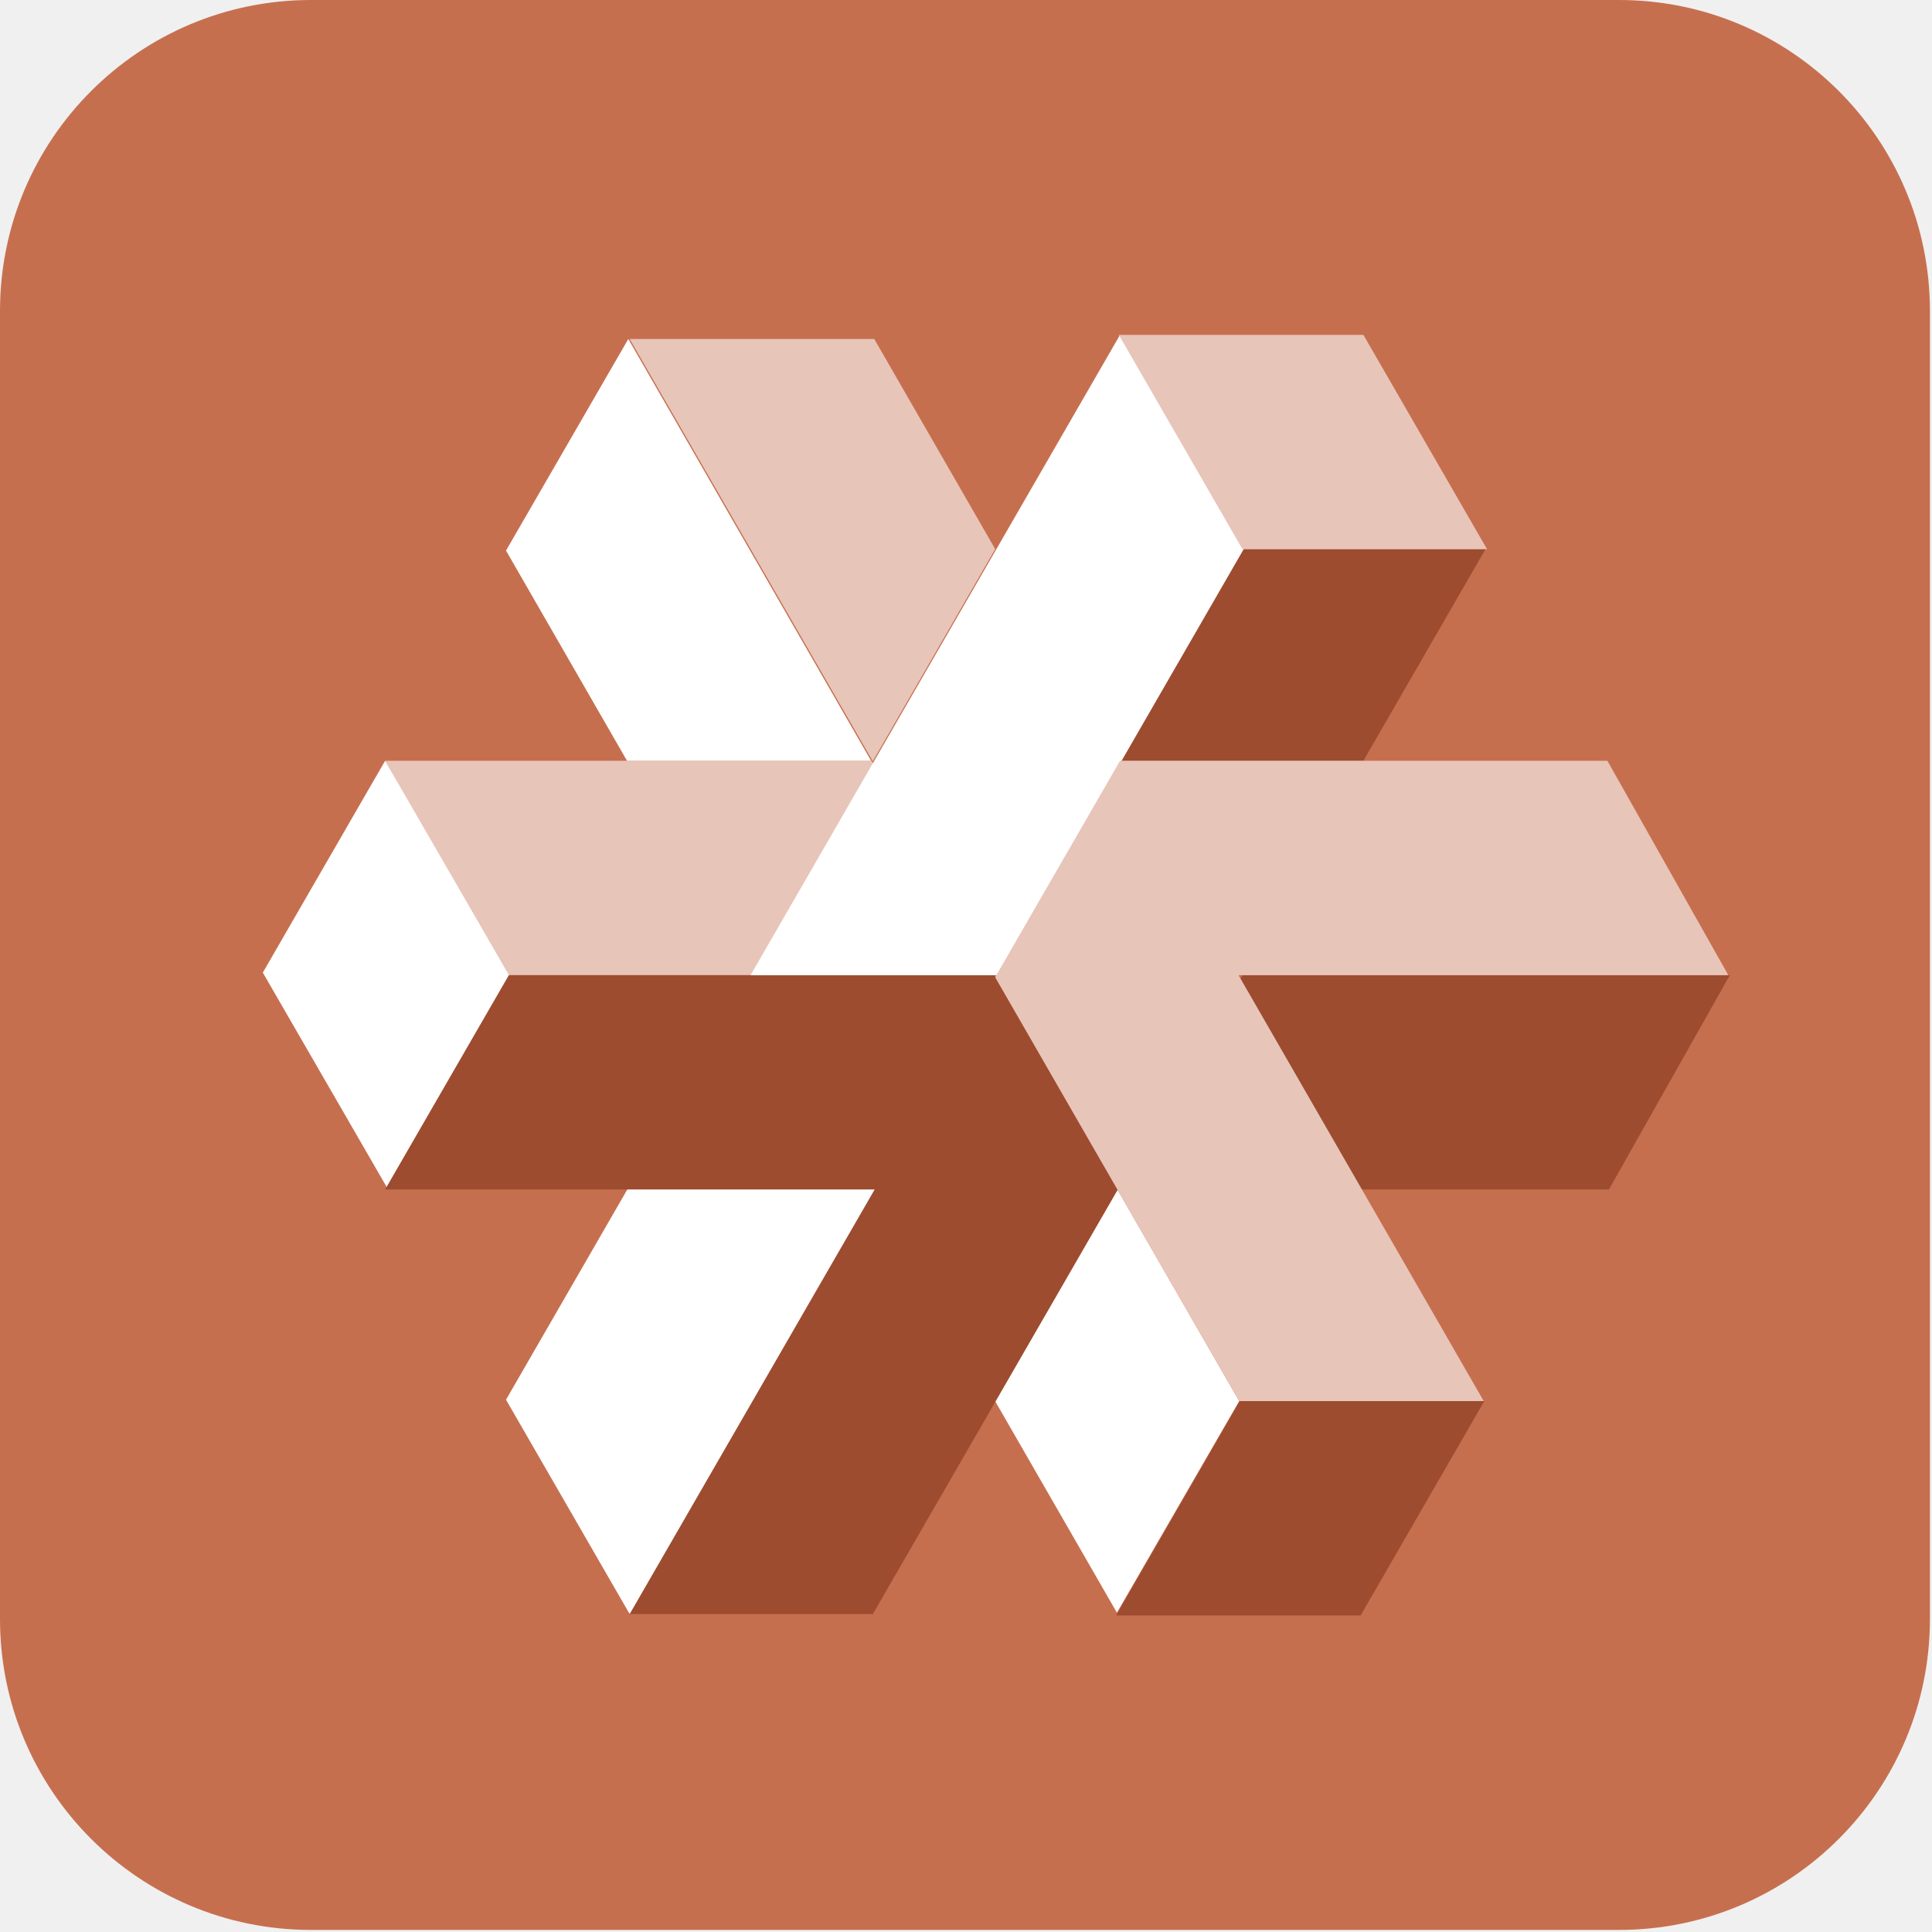
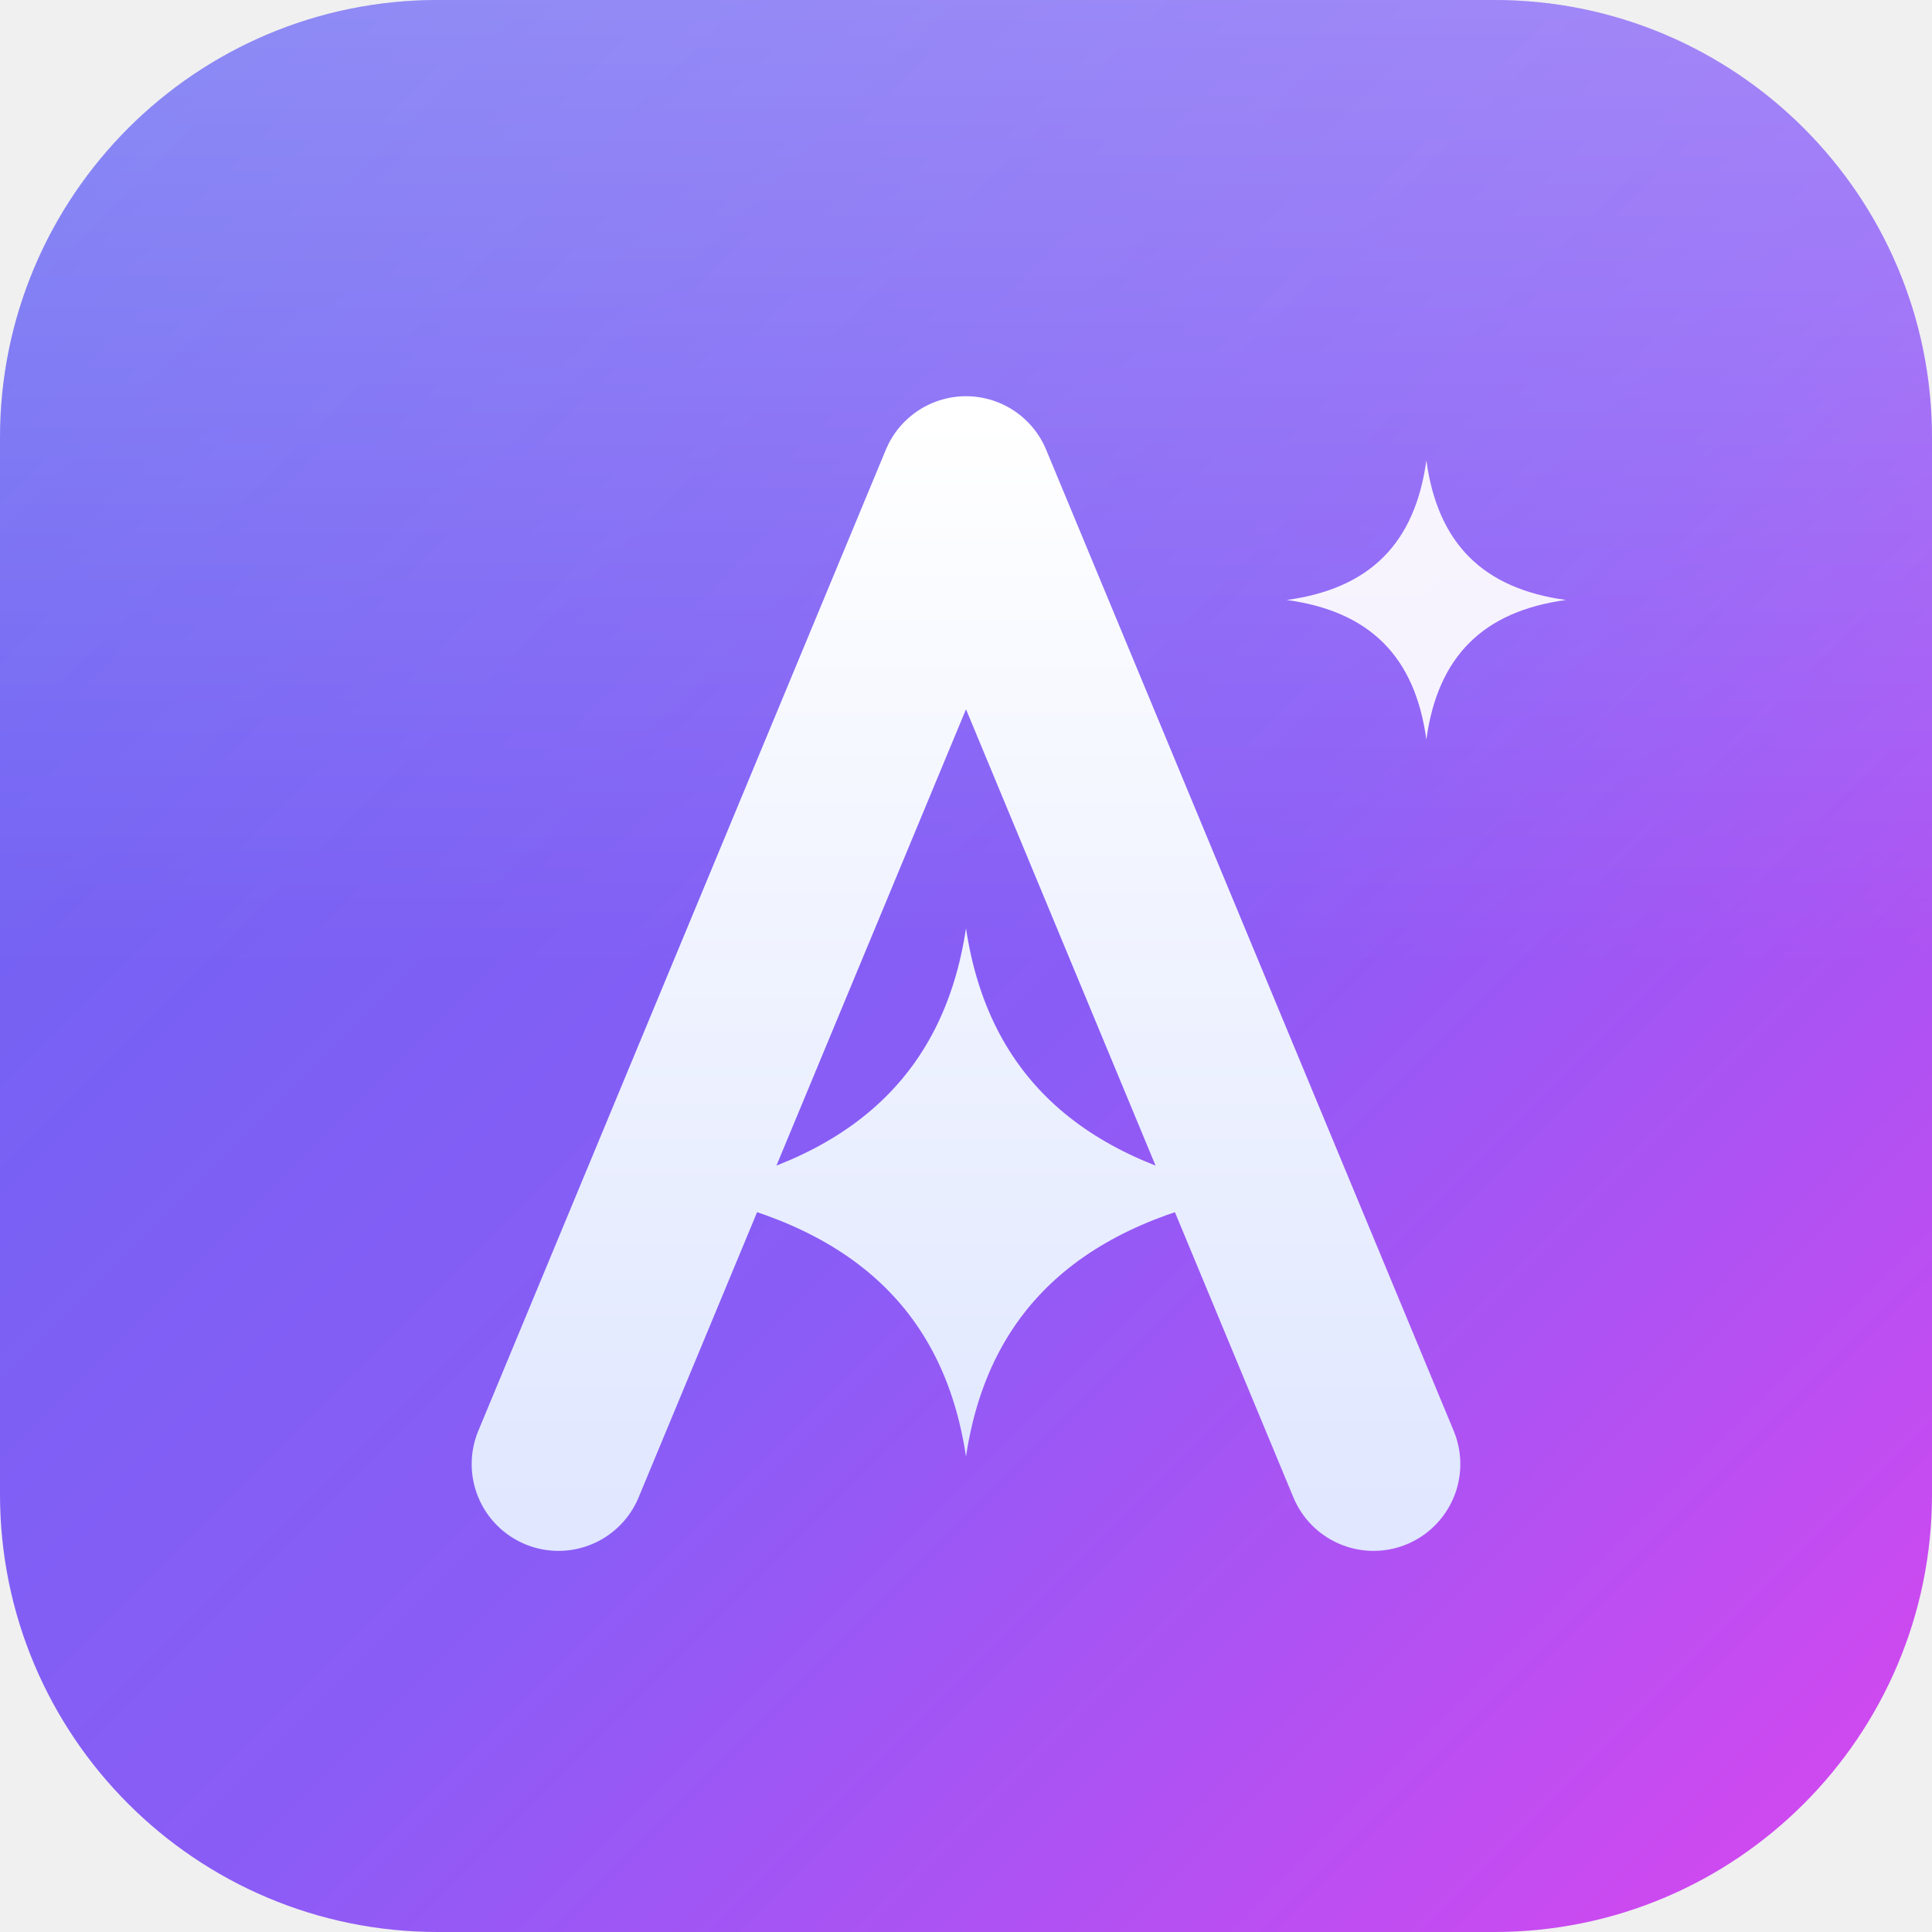
- <svg xmlns="http://www.w3.org/2000/svg" width="497" height="497" viewBox="0 0 497 497" fill="none">
-   <g clip-path="url(#clip0_331_340)">
-     <rect width="496.468" height="496.468" fill="#C66F4F" />
-     <path d="M224.217 195.714L255.96 250.854H130.17L99.065 195.714H224.217Z" fill="#E8C5B9" />
-     <path d="M382.133 141.281L350.727 195.714H287.812L319.218 141.281H382.133Z" fill="#9D4C2F" />
-     <path d="M413.896 305.993H287.812L319.626 250.854H444.999L413.896 305.993Z" fill="#9D4C2F" />
-     <path d="M318.779 360.425L287.322 414.858L256.001 360.451L287.433 305.974L318.779 360.425Z" fill="white" />
-     <path d="M287.58 305.992H287.559L224.543 415.211H161.628L224.644 305.992H99.065L130.17 250.854H255.838L287.58 305.992Z" fill="#9D4C2F" />
-     <path d="M224.096 195.714H161.302L130.17 141.635L161.628 87.203L224.096 195.714Z" fill="white" />
-     <path d="M319.93 141.281L256.71 250.853H193.085L288.119 86.142L319.93 141.281Z" fill="white" />
-     <path d="M224.896 87.203L256.012 141.254L224.52 195.837L161.98 87.203H224.896Z" fill="#E8C5B9" />
-     <path d="M161.981 415.21L130.17 360.072L161.373 305.992H224.997L161.981 415.21Z" fill="white" />
-     <path d="M413.496 195.714L444.601 250.853H318.606L381.686 360.425H318.77L256.001 251.392L288.126 195.714H413.496Z" fill="#E8C5B9" />
-     <path d="M287.812 86.142H350.727L382.538 141.281H319.623L287.812 86.142Z" fill="#E8C5B9" />
-     <path d="M381.832 360.425H318.917L287.105 415.565H350.021L381.832 360.425Z" fill="#9D4C2F" />
-     <path d="M99.065 195.714L67.608 250.2L99.454 305.319L130.912 250.833L99.065 195.714Z" fill="white" />
-   </g>
+ <svg xmlns="http://www.w3.org/2000/svg" width="40" height="40" viewBox="0 0 512 512" fill="none">
  <defs>
-     <clipPath id="clip0_331_340">
-       <rect width="496.468" height="496.468" rx="80" fill="white" />
-     </clipPath>
+     <linearGradient id="bg" x1="0" y1="0" x2="512" y2="512" gradientUnits="userSpaceOnUse">
+       <stop offset="0" stop-color="#6366F1" />
+       <stop offset="0.55" stop-color="#8B5CF6" />
+       <stop offset="1" stop-color="#D946EF" />
+     </linearGradient>
+     <linearGradient id="gloss" x1="256" y1="0" x2="256" y2="512" gradientUnits="userSpaceOnUse">
+       <stop offset="0" stop-color="#FFFFFF" stop-opacity="0.25" />
+       <stop offset="0.5" stop-color="#FFFFFF" stop-opacity="0" />
+     </linearGradient>
+     <linearGradient id="glyph" x1="256" y1="110" x2="256" y2="400" gradientUnits="userSpaceOnUse">
+       <stop offset="0" stop-color="#FFFFFF" />
+       <stop offset="1" stop-color="#E0E7FF" />
+     </linearGradient>
  </defs>
+   <rect width="512" height="512" rx="116" fill="url(#bg)" />
+   <rect width="512" height="512" rx="116" fill="url(#gloss)" />
+   <path d="M148 388L256 128L364 388" stroke="url(#glyph)" stroke-width="46" stroke-linecap="round" stroke-linejoin="round" />
+   <path d="M256 246C262 286 288 308 332 316C288 324 262 346 256 386C250 346 224 324 180 316C224 308 250 286 256 246Z" fill="url(#glyph)" />
+   <path d="M378 122C381 144 393 156 415 159C393 162 381 174 378 196C375 174 363 162 341 159C363 156 375 144 378 122Z" fill="#FFFFFF" fill-opacity="0.92" />
</svg>
